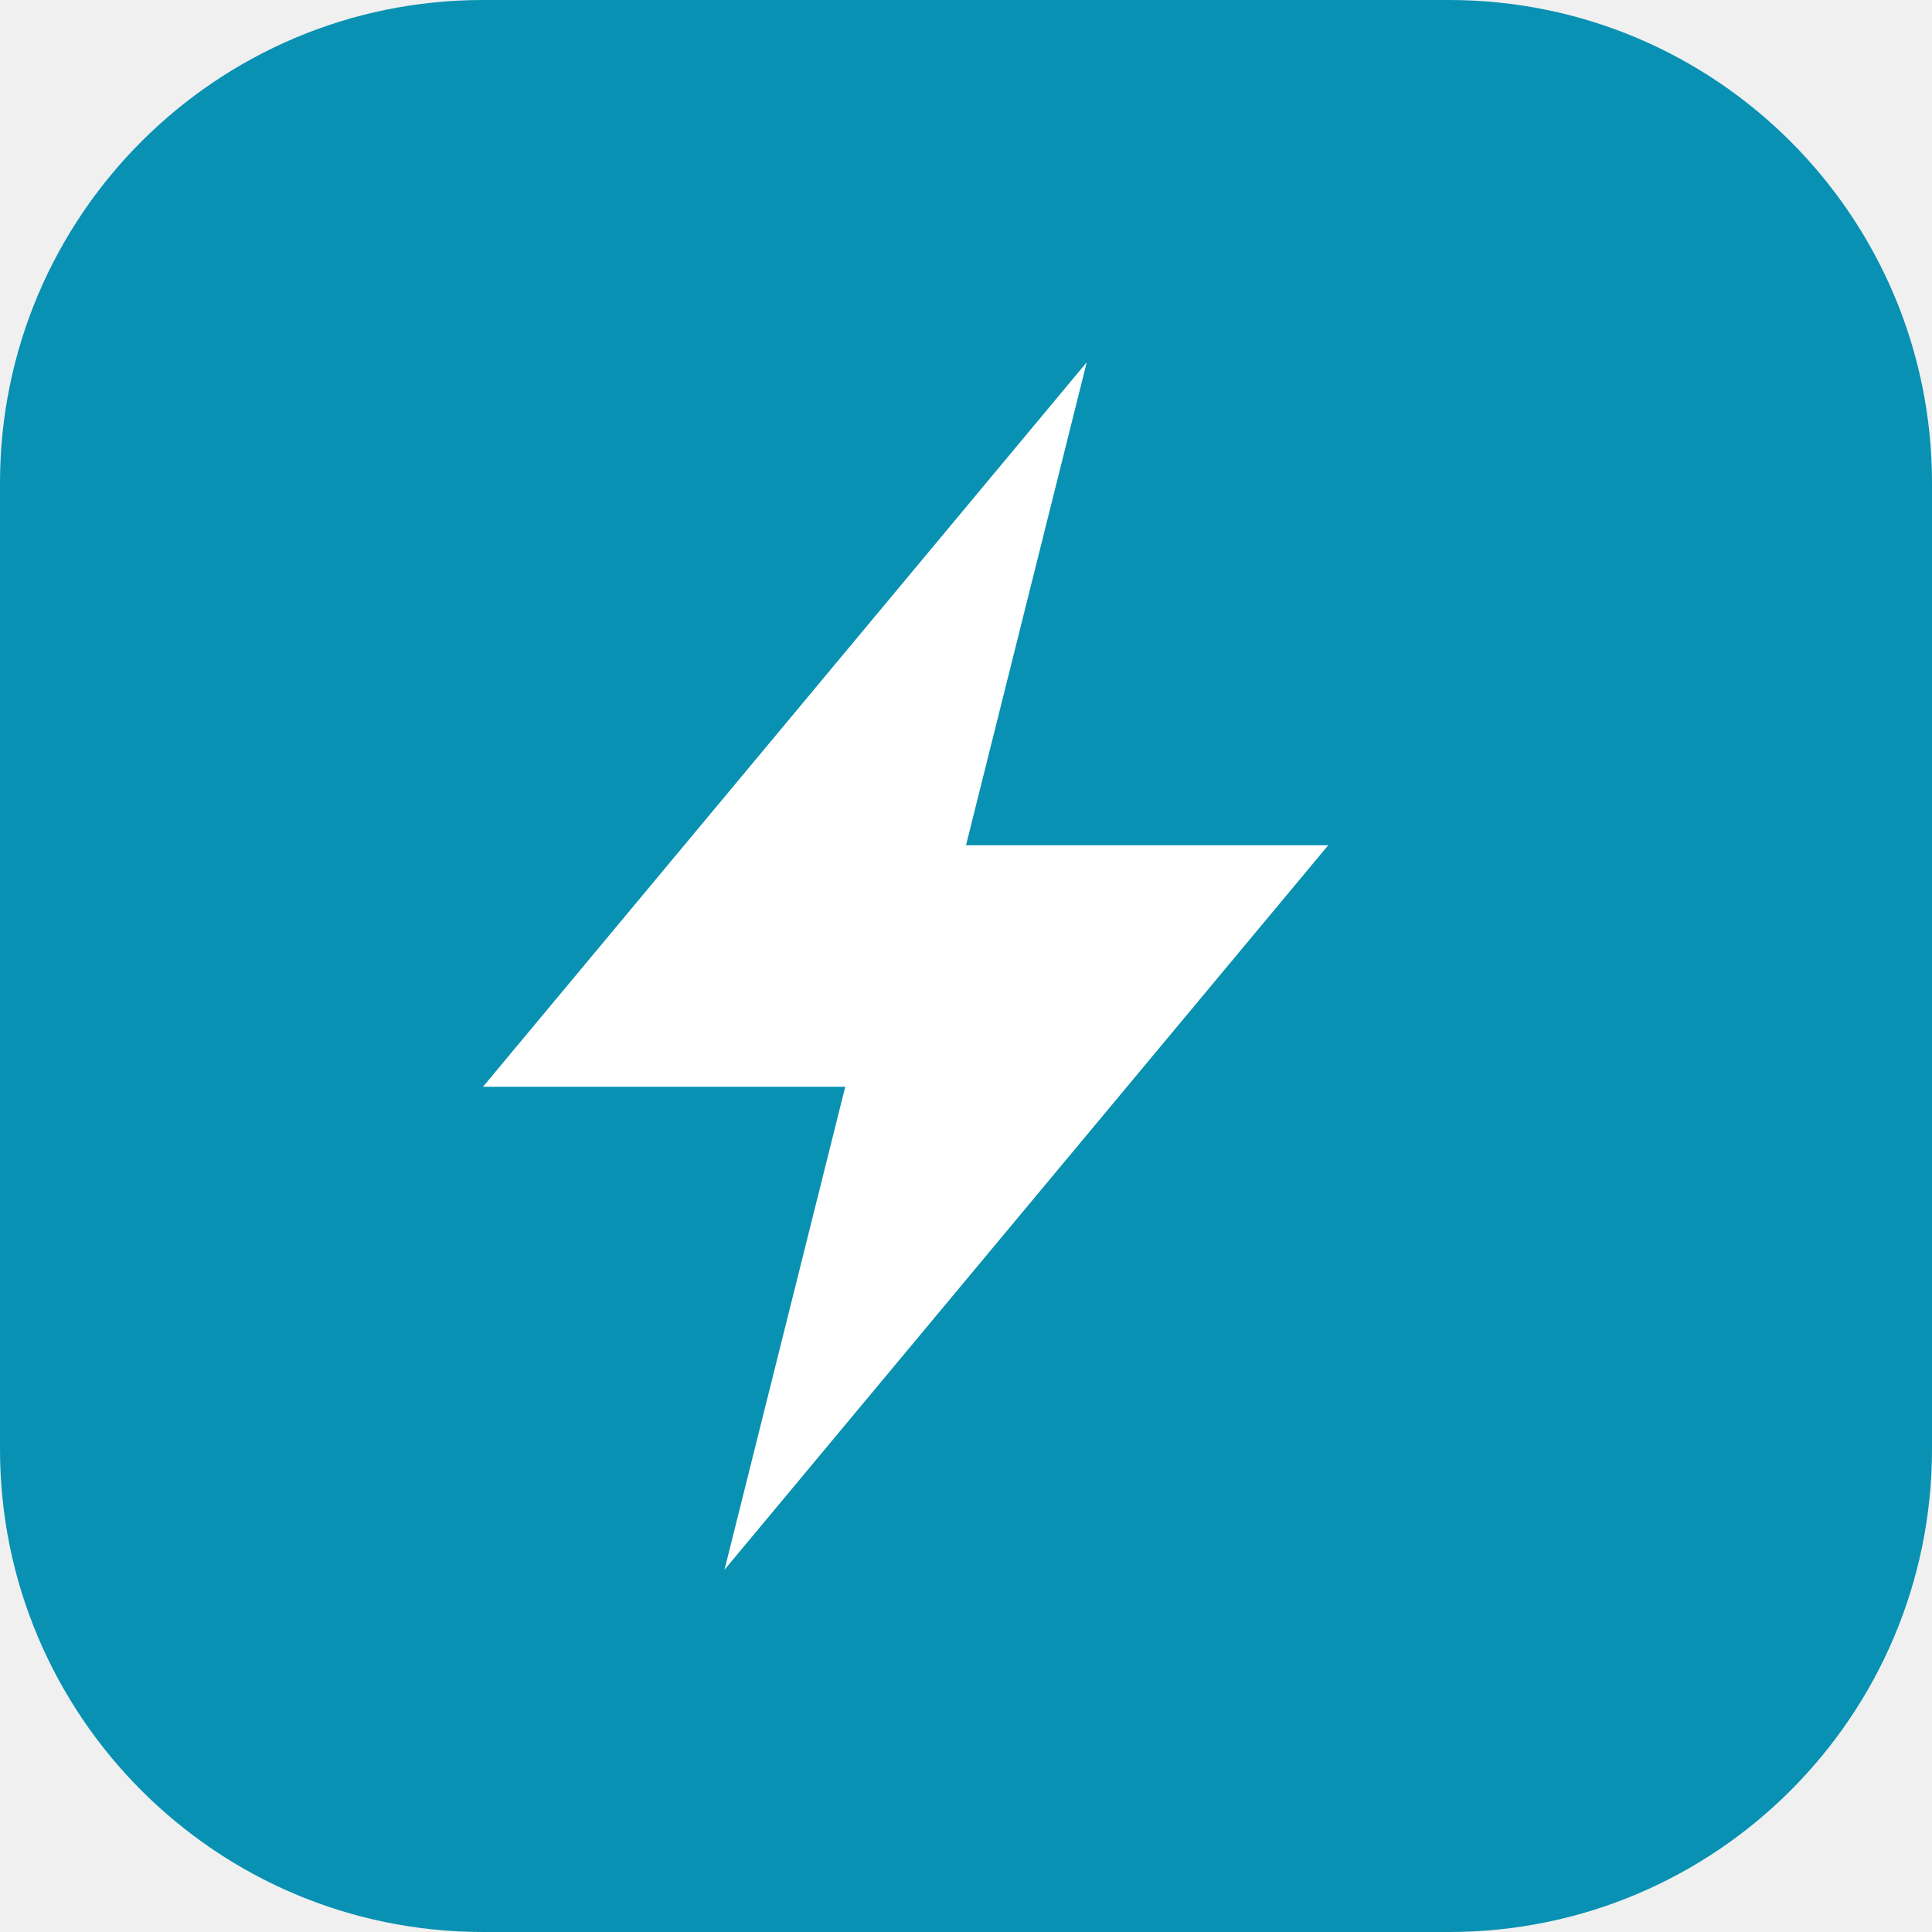
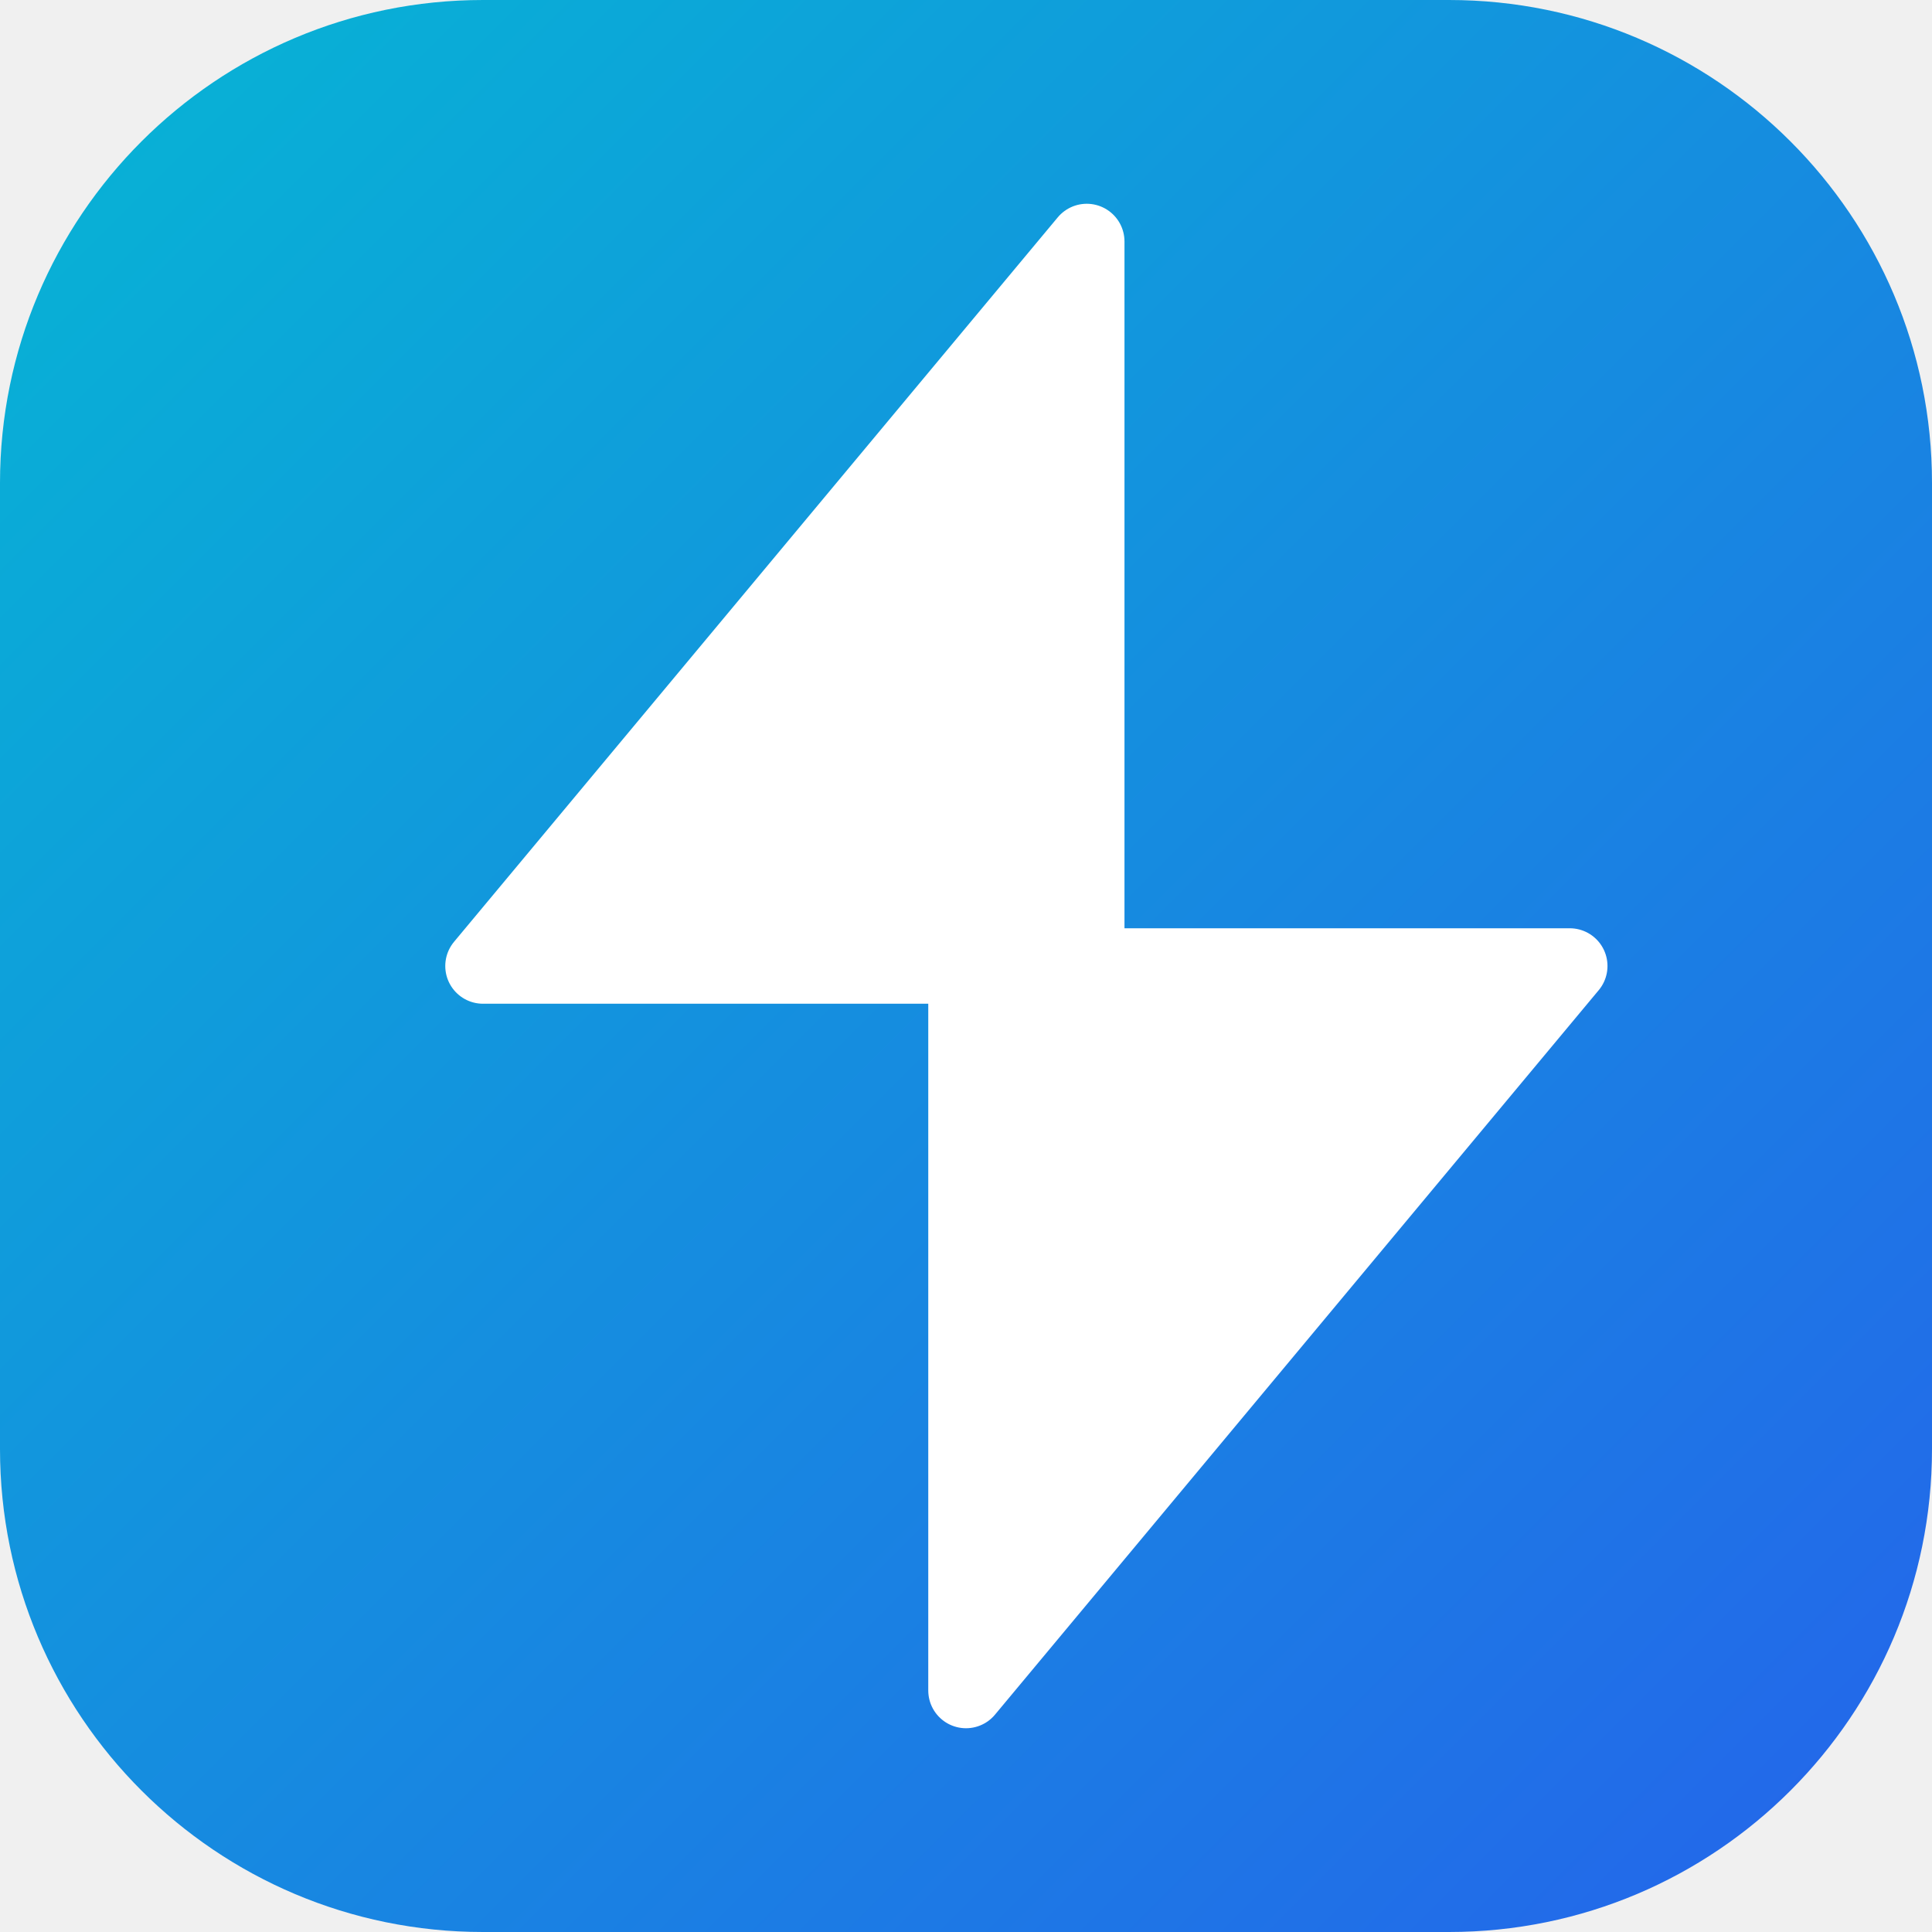
- <svg xmlns="http://www.w3.org/2000/svg" width="32" height="32" viewBox="0 0 32 32" fill="none">
-   <rect width="32" height="32" rx="8" fill="#0891b2" />
-   <path d="M18 6L8 18H14L12 26L22 14H16L18 6Z" fill="white" />
+ <svg xmlns="http://www.w3.org/2000/svg" viewBox="0 0 512 512">
+   <defs>
+     <linearGradient id="grad" x1="0%" y1="0%" x2="100%" y2="100%">
+       <stop offset="0%" style="stop-color:#06b6d4;stop-opacity:1" />
+       <stop offset="100%" style="stop-color:#2563eb;stop-opacity:1" />
+     </linearGradient>
+   </defs>
+   <rect width="512" height="512" rx="128" fill="url(#grad)" />
+   <path d="M288 64L128 256H256V448L416 256H288V64Z" fill="white" stroke="white" stroke-width="20" stroke-linejoin="round" />
</svg>
